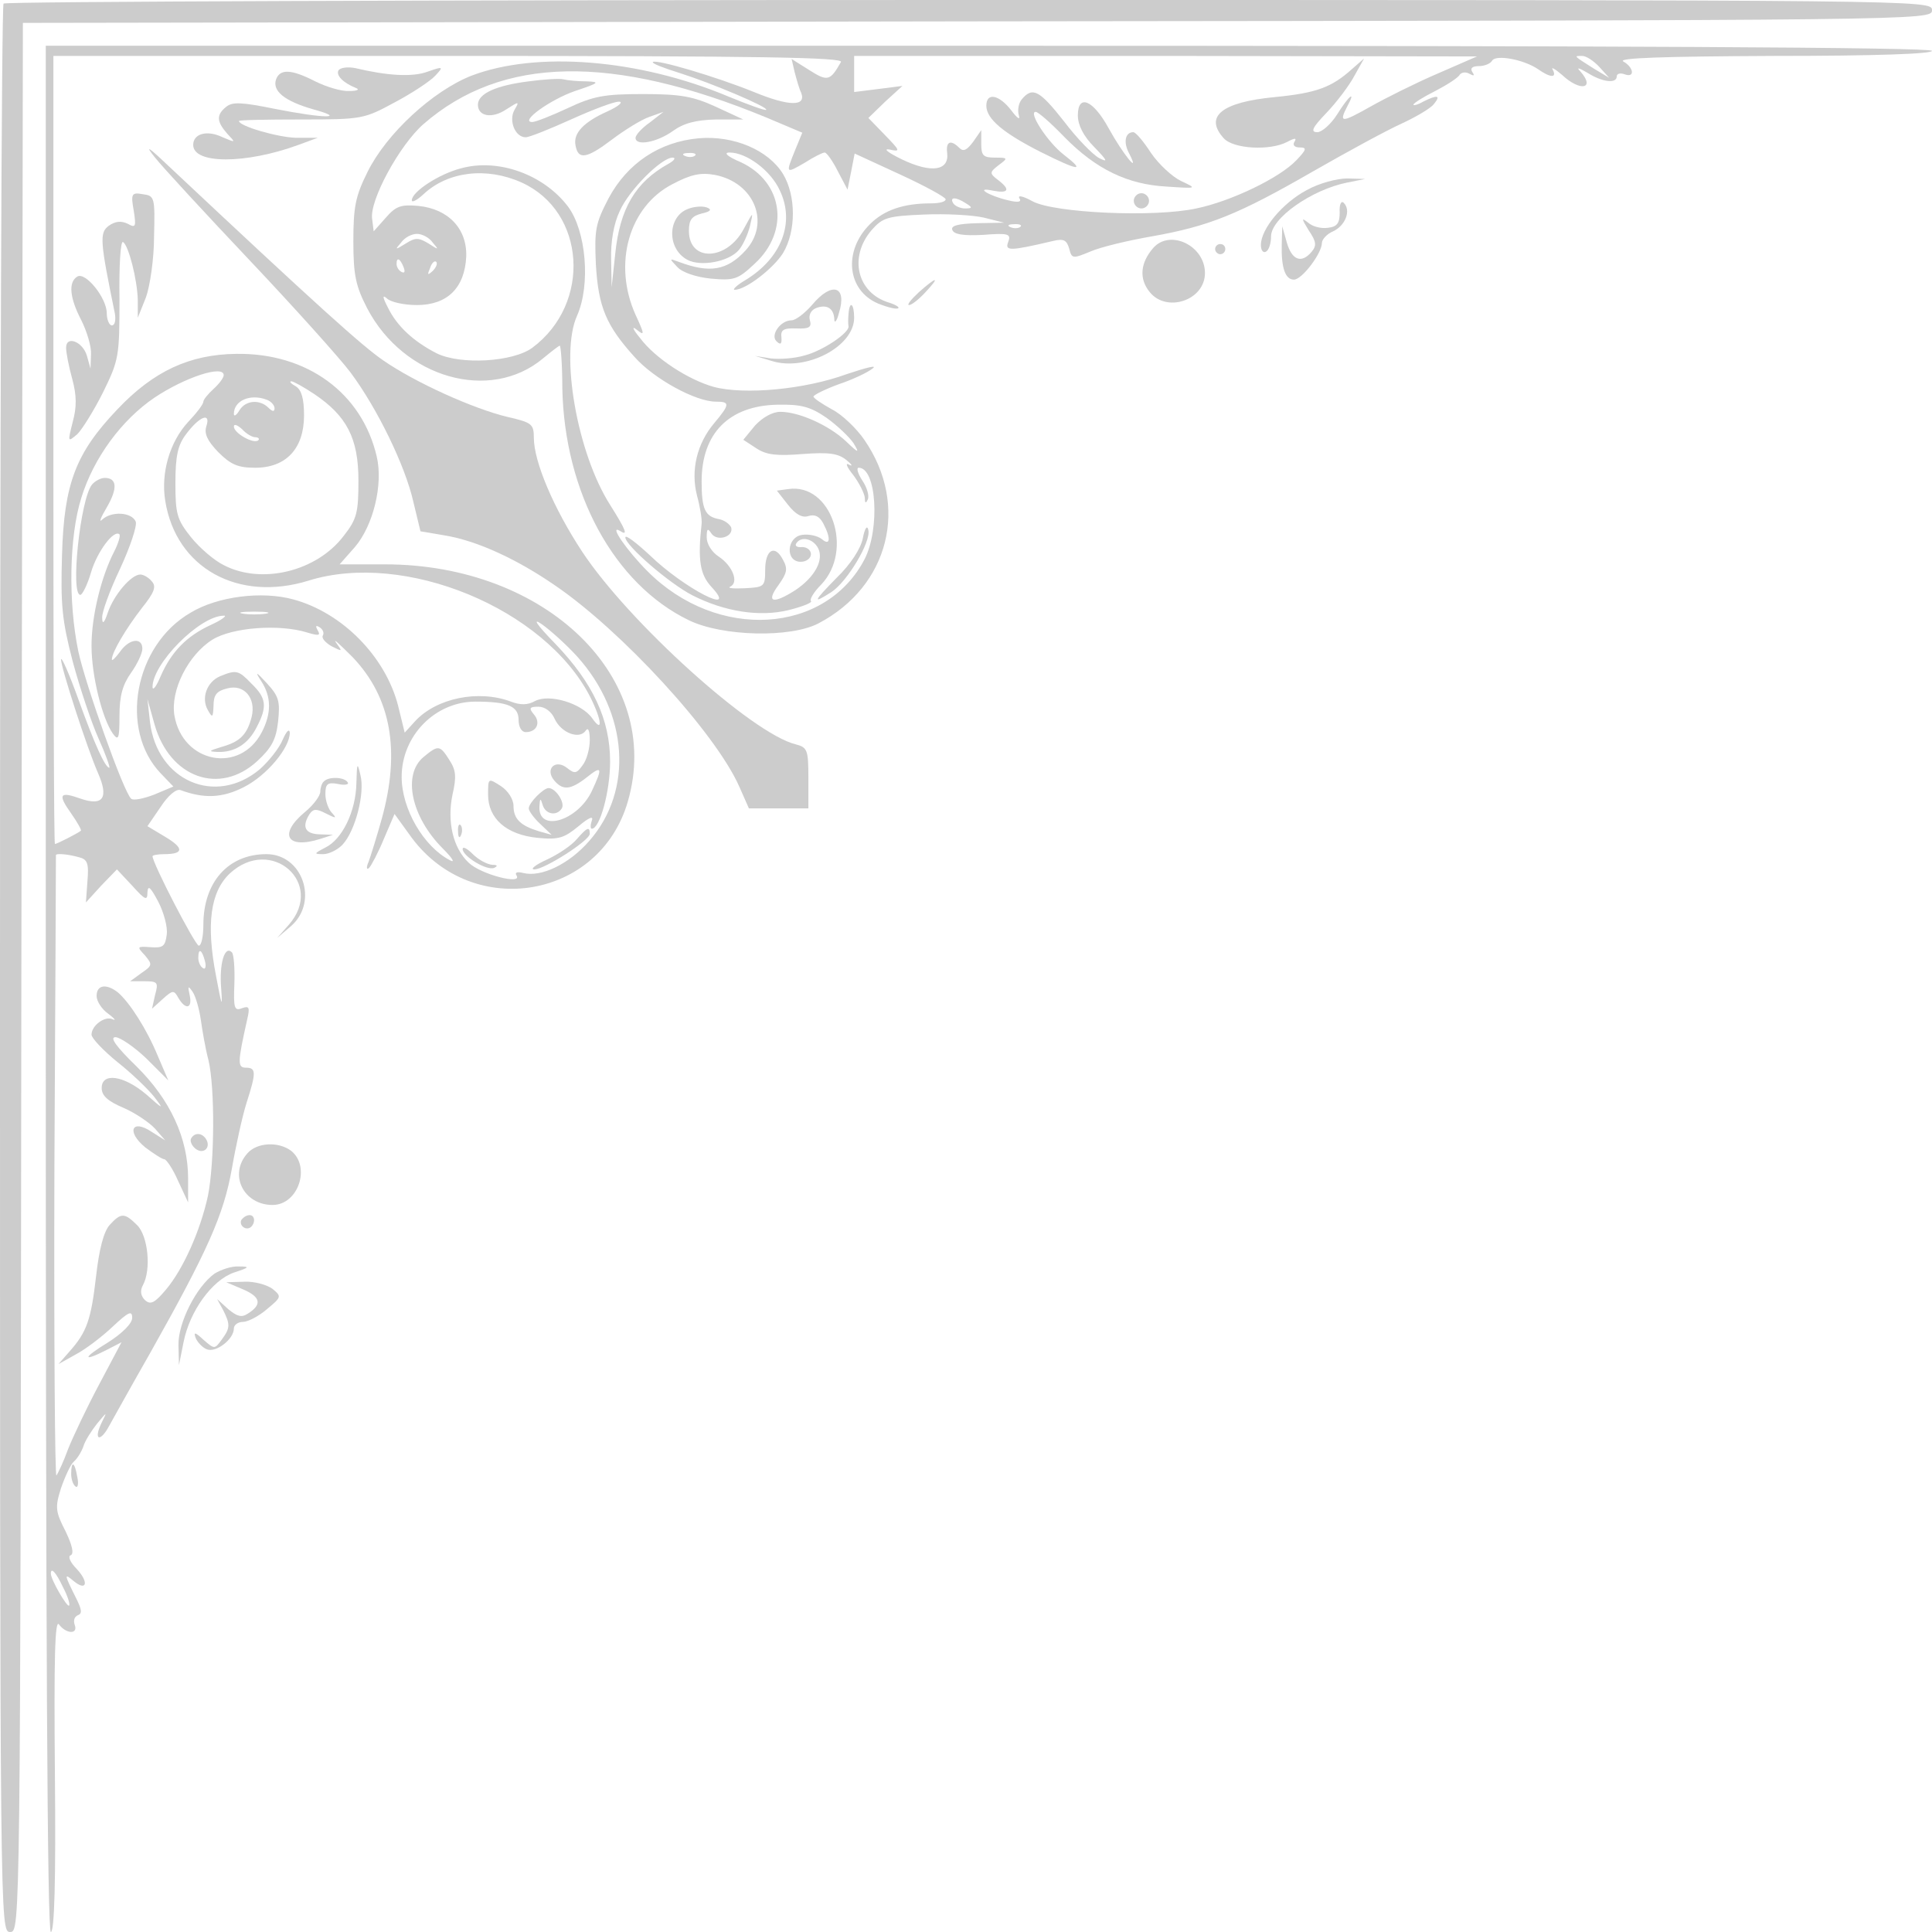
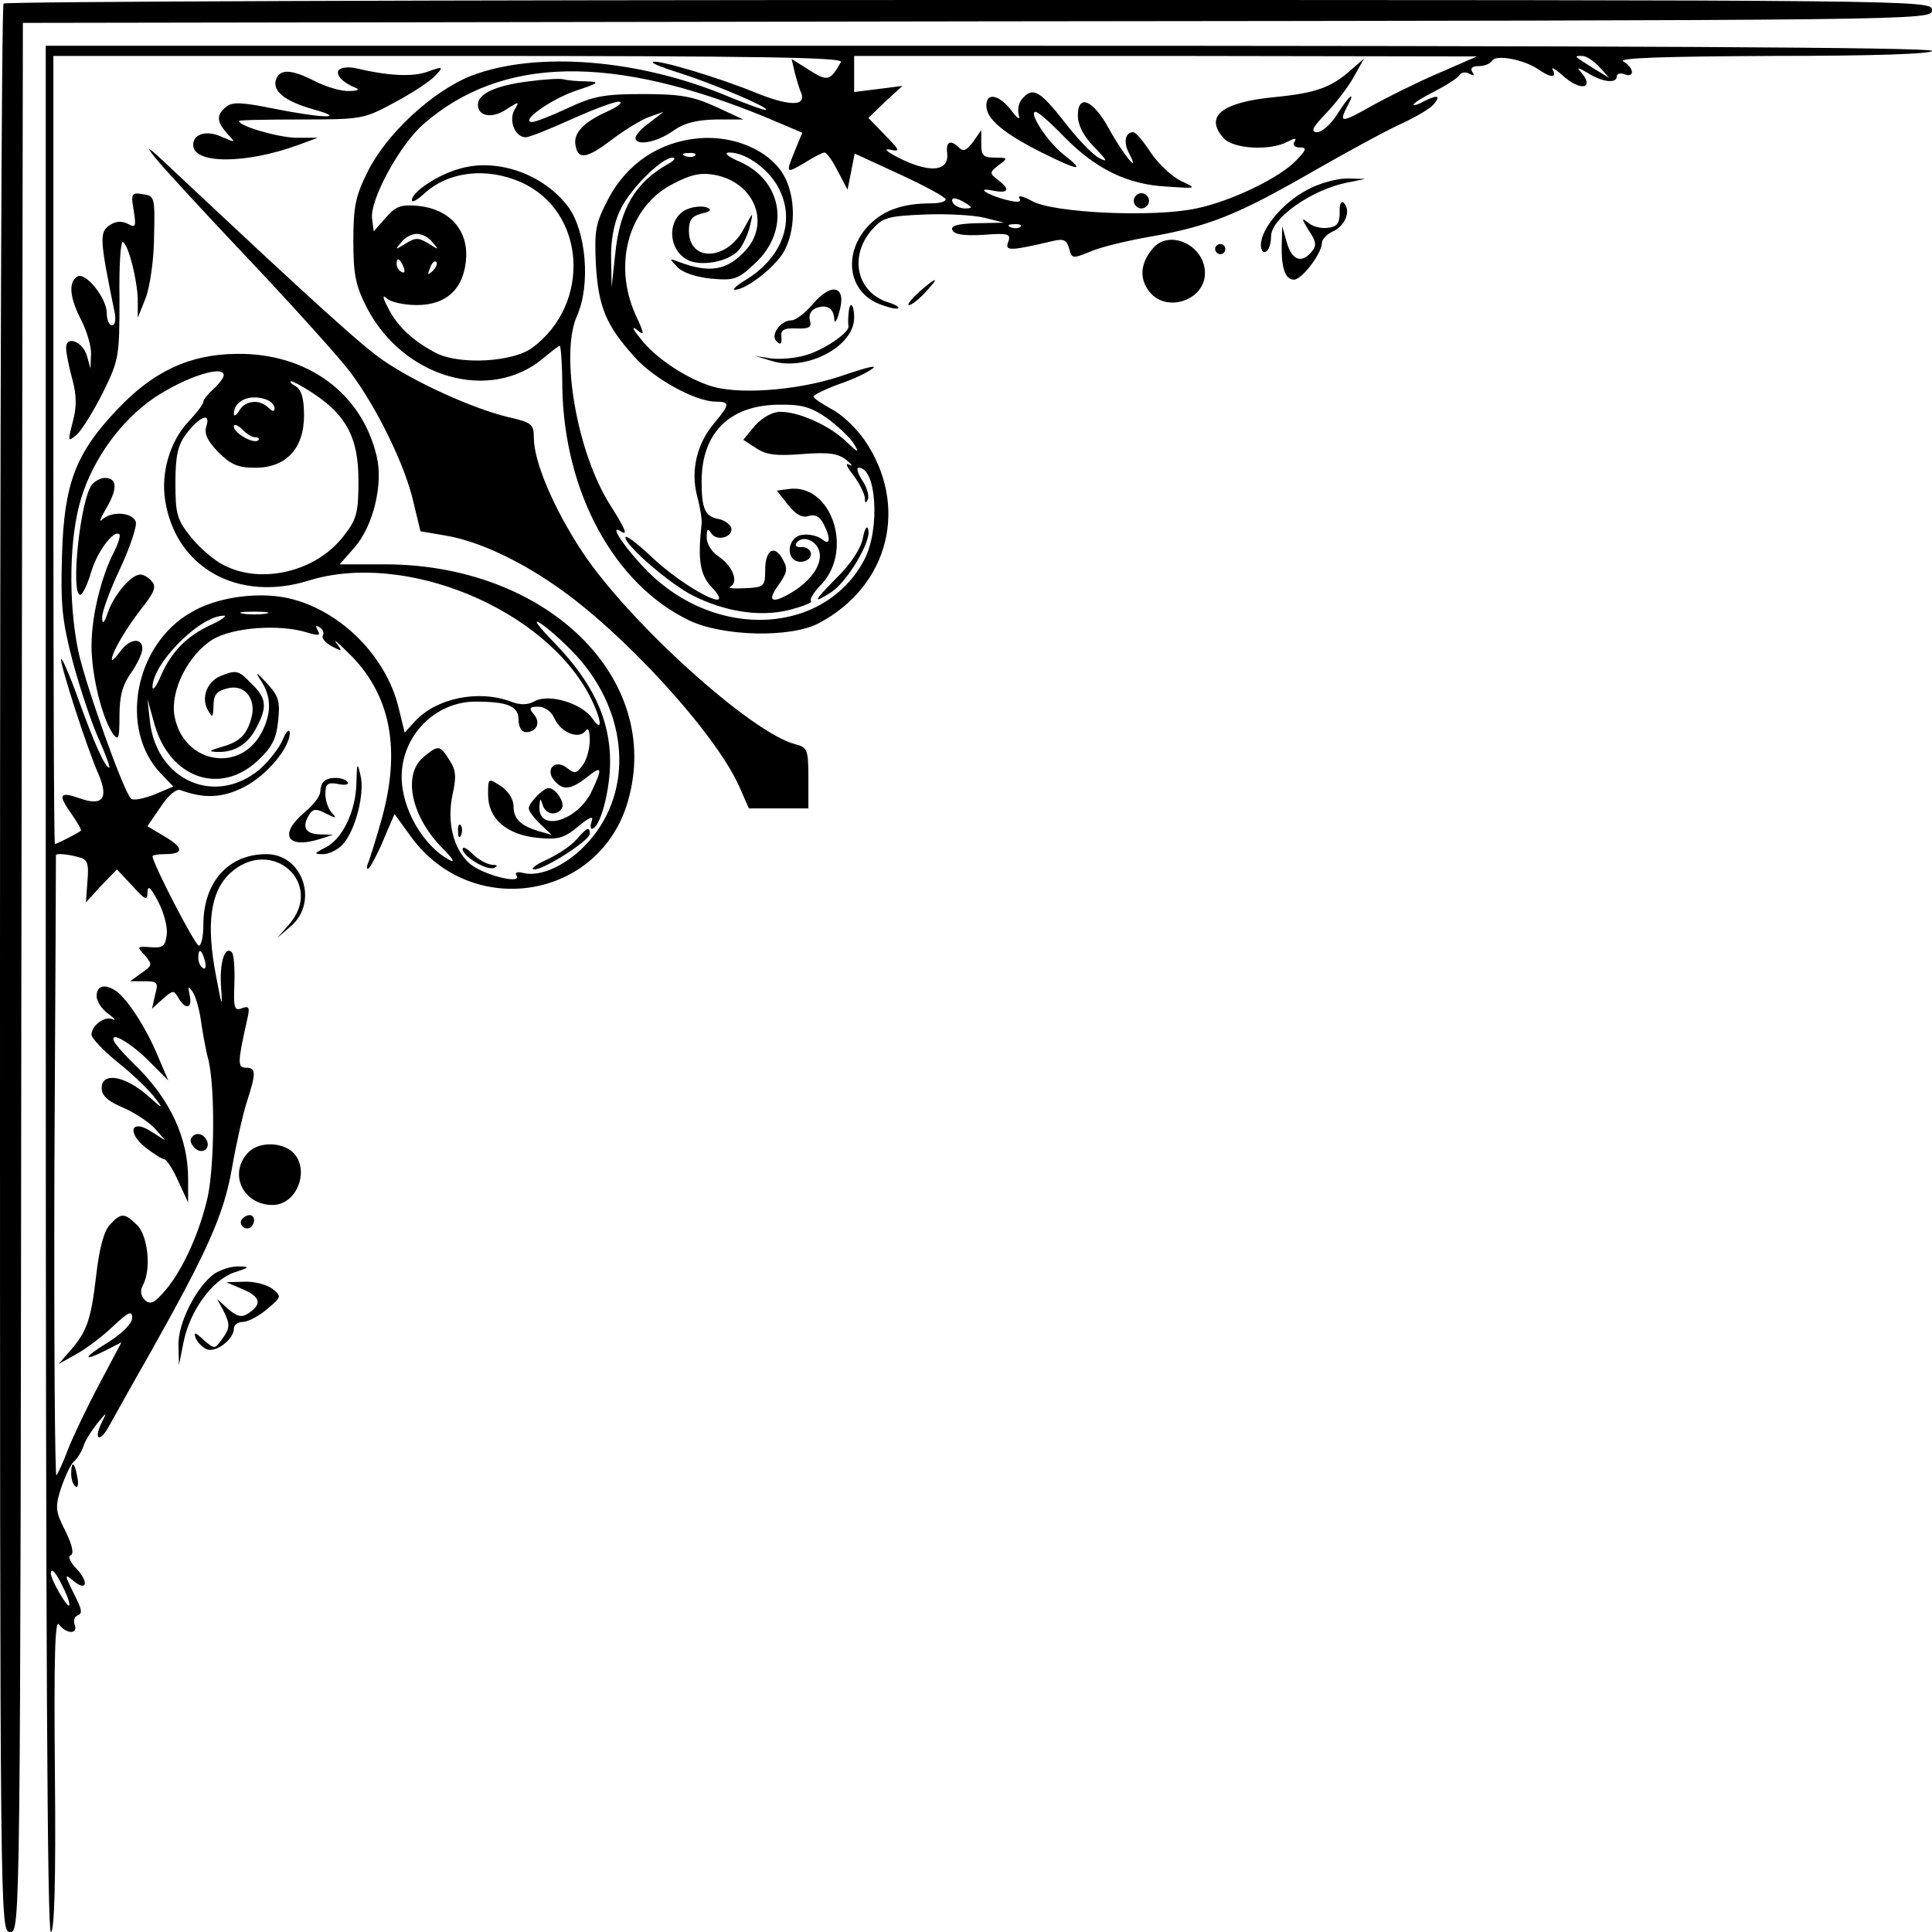
<svg xmlns="http://www.w3.org/2000/svg" viewBox="0 0 380 380">
-   <g fill="#00000033">
+   <g fill="#000000">
    <path d="M 0.7,0.7 C 0.3,1 0,86.5 0,190.7 0,379.3 0,380 2,380 4,380 4,379.2 4.2,192.2 L 4.5,4.5 192.3,4.2 C 379.2,4 380,4 380,2 380,0 379.3,0 190.7,0 86.5,0 1,0.3 0.7,0.7 Z" />
    <path d="m9 194.5c0 127.9 0.3 185.5 1 185.5s1-10 0.8-31c-0.2-22.9 0-30.6 0.8-29.5 1.4 1.9 3.8 2 3.1 0.1-0.3-0.8-0.1-1.6 0.6-1.9 0.9-0.3 0.8-1.1-0.3-3.3-2.4-4.8-2.4-5-0.6-3.5 2.6 2.2 3.2 0.4 0.7-2.3-1.3-1.3-1.8-2.5-1.2-2.7 0.7-0.3 0.3-2-1-4.7-2-3.9-2.1-4.7-0.9-8.5 0.8-2.3 1.9-4.7 2.5-5.2 0.7-0.6 1.5-1.9 1.9-3 0.3-1.1 1.6-3.1 2.7-4.5 2-2.4 2-2.4 0.9-0.2-1.7 3.5-0.3 4 1.5 0.6 0.9-1.6 4.5-8.1 8.1-14.4 11.3-20.1 14.4-27.1 16-36.1 0.8-4.6 2.1-10.5 2.9-13 1.9-5.9 1.9-6.9-0.1-6.9-1.7 0-1.7-0.9 0.2-9.4 0.6-2.5 0.4-2.8-1-2.3-1.5 0.6-1.7 0-1.5-4.8 0.1-3-0.1-5.8-0.5-6.2-1.4-1.4-2.5 2.2-2.1 7.1 0.3 4.1 0.1 3.5-1-2.4-2-10.3-1.1-16.6 2.7-20.2 8.1-7.5 18.8 1.9 11.6 10.1l-2.3 2.6 2.8-2.4c5.4-4.8 2.2-14.1-4.9-14.1-7.5 0-12.4 5.5-12.4 13.9 0 2.3-0.4 4.1-0.9 4.1-0.7 0-9.1-16.2-9.1-17.6 0-0.2 1.1-0.4 2.3-0.4 3.9 0 3.9-1.2 0.2-3.4l-3.5-2.1 2.6-3.8c1.5-2.3 3.1-3.6 3.9-3.3 4.6 1.7 8.2 1.6 12.5-0.6 4.5-2.3 9-7.7 9-10.7-0.1-0.9-0.7-0.2-1.4 1.4-0.7 1.7-2.8 4.3-4.5 5.8-8.7 7.3-20.2 2.3-21.6-9.3l-0.5-4.5 1.4 5c3 10.5 12.8 14 20.2 7.2 2.8-2.6 3.7-4.2 4.1-7.8 0.4-3.9 0.2-4.9-2.2-7.5-2.2-2.4-2.4-2.4-1.1-0.4 2 3.1 2 6.3 0.1 10-4.3 8.3-15.6 6.1-17.2-3.3-0.8-4.9 2.7-11.9 7.5-14.9 3.9-2.4 13.1-3.1 18.6-1.4 2.3 0.7 2.7 0.6 2.1-0.4-0.5-0.9-0.4-1.1 0.4-0.6 0.6 0.4 0.9 1.1 0.6 1.6s0.5 1.4 1.7 2.1c2.2 1.1 2.2 1.1 0.9-0.7-0.7-1 0.7 0.3 3.3 2.9 7.5 7.9 9.4 18.3 5.7 31.7-1 3.6-2.2 7.4-2.6 8.5-0.5 1.1-0.4 1.7 0.1 1.2 0.4-0.4 1.8-3 2.9-5.7l2.1-4.9 3.4 4.7c12.1 16.2 37 12 42.5-7.2 7-24.2-16-46.6-47.8-46.6h-8.9l3-3.4c3.6-4.2 5.6-12.3 4.3-17.8-2.9-12.5-13.7-20.4-27.6-20.2-9.2 0.1-16.3 3.4-23.4 10.9-8.2 8.6-10.5 14.6-10.9 28.6-0.3 9.9 0 12.9 2.1 21 1.4 5.2 3.7 12.1 5.1 15.2s2.3 5.7 2.1 5.7c-0.8 0-2.9-4.6-6.1-13.5-1.8-5-3.3-8.4-3.4-7.8 0 1.6 5.1 17.4 7.3 22.4 2.1 4.8 1 6.5-3.4 5-4.2-1.5-4.6-0.9-1.9 2.9 1.2 1.7 2.1 3.3 1.9 3.4-0.6 0.5-4.7 2.6-5.1 2.6-0.2 0-0.3-34.9-0.3-77.5v-77.5h77.8c62 0 77.7 0.3 77.1 1.2-2.1 3.7-2.6 3.9-6.2 1.6l-3.5-2.2 0.6 2.6c0.4 1.5 0.9 3.3 1.3 4.1 1 2.7-2.5 2.6-9.3-0.2-7.4-3-19.2-6.5-19.9-5.9-0.2 0.3 2.2 1.2 5.4 2.2 6.3 2 17.4 6.7 16.9 7.2-0.2 0.2-3.5-1-7.4-2.6-17.6-7.4-37.8-9-50.6-4.1-7.6 3-16.7 11.4-20.4 18.9-2.4 4.8-2.8 6.9-2.8 13.7 0 6.7 0.5 8.8 2.7 13.1 7.2 13.8 24.2 18.6 34.6 9.9 1.7-1.4 3.1-2.5 3.3-2.5s0.5 3.7 0.5 8.3c0.4 20.6 10.2 38.6 24.9 45.7 6.6 3.2 20 3.5 25.5 0.6 13.9-7.3 17.9-23.2 9-36.1-1.5-2.2-4.4-5-6.4-6-2-1.1-3.6-2.2-3.6-2.5s2.2-1.4 4.9-2.4c2.7-0.9 5.7-2.3 6.7-3.1 1.1-0.8-1.2-0.2-5.1 1.1-8.2 3-20.1 4.1-26.1 2.5-5-1.4-11.5-5.6-14.5-9.6-1.5-1.8-1.7-2.5-0.6-1.6 1.5 1.2 1.5 0.9-0.3-3-4.5-10-1.3-21.3 7.3-25.7 3.6-1.9 5.5-2.3 8.3-1.8 7.8 1.5 11 9.5 6 14.9-3.6 3.9-7 4.5-13.1 2.2-1.9-0.7-1.9-0.7-0.3 1 1 1.1 3.7 2 6.6 2.3 4.6 0.4 5.3 0.2 8.6-2.9 7-6.4 5.7-16.1-2.7-20-2.6-1.1-3.5-1.9-2.2-1.9 3.3 0 8.1 3.5 9.9 7.5 3 6.3 0.3 13.3-6.8 17.6-1.7 1-2.6 1.9-2.1 1.9 2.2 0 7.6-4.2 9.5-7.2 2.6-4.3 2.6-11.3 0-15.6-2.9-4.7-9.7-7.6-16.6-7-7.7 0.7-14 4.9-17.7 11.8-2.6 5-2.8 6.2-2.5 13 0.5 8.4 2 12 7.6 18.2 3.8 4.3 12 8.8 16 8.8 2.8 0 2.8 0.5-0.3 4.2-3.4 4-4.7 9.3-3.4 14.3 0.6 2.2 1 4.7 0.9 5.5-0.8 7.2-0.3 10 1.9 12.4 5.6 6-5.4 0.3-12.1-6.2-2.7-2.5-4.8-4.1-4.8-3.5 0 1.6 8.7 9.1 13.2 11.4 6.3 3.2 13.2 4.3 18.9 2.9 2.8-0.7 4.8-1.5 4.4-1.8-0.3-0.3 0.6-1.8 2-3.2 6.5-6.8 2-20.1-6.5-18.8l-2.2 0.3 2.2 2.8c1.5 1.9 2.8 2.6 4 2.2 1.3-0.4 2.2 0.1 2.9 1.4 1.6 3 1.4 4.6-0.3 3.1-0.8-0.6-2.5-1-3.8-0.8-3.1 0.4-3.4 5.3-0.3 5.3 1.1 0 2-0.7 2-1.5s-0.8-1.4-1.7-1.4c-1 0.1-1.5-0.2-1.2-0.7 0.9-1.5 3.3-1 4.3 0.9 1.2 2.3-0.6 5.7-4.5 8.3-4.4 2.8-5.8 2.4-3.3-1 1.7-2.4 1.9-3.2 0.9-5-1.6-3.1-3.5-2-3.5 2 0 3.3-0.2 3.4-4 3.6-2.2 0.1-3.5 0-2.9-0.3 1.8-0.8 0.5-4.1-2.2-5.9-1.4-0.9-2.4-2.5-2.4-3.8 0-1.7 0.2-1.9 0.9-0.8 1.1 1.7 4.5 0.7 3.9-1.2-0.3-0.6-1.3-1.4-2.4-1.6-2.7-0.5-3.4-1.9-3.4-7.4 0-9.5 5.4-14.9 14.9-15.1 4.7-0.1 6.5 0.4 9.7 2.6 2.1 1.5 4.5 3.8 5.3 5 1.2 2 1 2-1.5-0.4-3.4-3.2-9.3-5.8-12.9-5.8-1.6 0-3.5 1.1-5 2.7l-2.3 2.8 2.6 1.7c2 1.3 4 1.5 9.1 1.1 5.2-0.4 7-0.1 8.6 1.2 1.1 0.9 1.3 1.3 0.5 0.9-0.8-0.5-0.5 0.4 0.8 2 1.2 1.6 2.2 3.6 2.3 4.5 0 1.1 0.2 1.2 0.6 0.3 0.3-0.7-0.2-2.4-1.1-3.7-0.9-1.4-1.2-2.5-0.7-2.5 3.5 0 4.2 11.9 1.2 17.9-7.7 14.9-29 16.2-42.7 2.5-4.1-4.1-7.7-9.3-5.5-8 1.7 1.1 1.3 0-1.9-5.1-6.5-10.2-9.9-29.7-6.5-37.2 2.7-6.1 1.8-16.7-1.8-21.5-4.8-6.3-13.7-9.5-21-7.5-4.3 1.1-9.7 4.6-9.7 6.3 0 0.5 1 0 2.3-1.2 4.8-4.5 12.4-5.4 19.3-2.3 12.6 5.7 13.8 23.8 2.1 32.5-3.8 2.8-14.1 3.4-18.8 1.1-4.5-2.3-7.8-5.3-9.6-9-1.1-2.1-1.1-2.6-0.2-1.8 0.7 0.7 3.3 1.3 5.9 1.3 6 0 9.4-3.4 9.7-9.5 0.2-5.5-3.5-9.4-9.4-10-3.4-0.3-4.4 0-6.4 2.3l-2.4 2.7-0.3-2.4c-0.6-3.6 5.4-14.6 10.1-18.7 15.4-13.4 37.1-13.8 67.4-1.3l7.1 3-1.4 3.4c-1.9 4.7-1.9 4.7 1.9 2.5 1.7-1.1 3.5-2 3.9-2s1.6 1.7 2.6 3.7l1.9 3.6 0.7-3.5 0.7-3.6 8.9 4.1c5 2.3 9 4.5 9 4.9 0 0.5-1.3 0.8-2.9 0.8-5.4 0-9.2 1.3-12 4.1-5.3 5.3-4.5 13 1.6 15.6 2 0.8 3.7 1.2 4 0.9 0.2-0.2-0.6-0.7-1.9-1.1-6.2-1.9-7.9-8.9-3.4-14.2 2.2-2.5 3.1-2.8 10.3-3.1 4.3-0.2 9.6 0.1 11.8 0.6l4 1-5.3 0.1c-3.8 0.1-5.2 0.5-4.9 1.3 0.3 0.9 2.1 1.2 6 1 5.1-0.4 5.6-0.2 5 1.4-0.7 1.8 0.3 1.8 8.8-0.2 2.1-0.5 2.7-0.2 3.2 1.5 0.5 2 0.7 2 4.1 0.6 2-0.9 7.5-2.2 12.1-3 11.3-2 17-4.3 31.6-12.7 6.8-3.9 14.7-8.2 17.6-9.5 2.8-1.3 5.7-3 6.3-3.8 1.5-1.8 0.7-1.9-2.1-0.5-1 0.6-1.9 0.8-1.9 0.6 0-0.3 1.9-1.5 4.3-2.7 2.3-1.2 4.5-2.6 4.8-3.2 0.4-0.5 1.2-0.6 1.9-0.2 0.9 0.5 1.1 0.4 0.6-0.3-0.5-0.8 0-1.2 1.3-1.2 1.1 0 2.3-0.5 2.6-1.1 0.8-1.2 6.2-0.2 9 1.7 2.4 1.7 3.8 1.8 2.9 0.1-0.4-0.6 0.4-0.2 1.8 1 3.6 3.4 6.7 2.8 3.6-0.7-0.8-0.8-0.3-0.7 1.4 0.3 3 1.9 5.8 2.2 5.8 0.7 0-0.5 0.7-0.7 1.5-0.4 2.1 0.8 1.9-1.3-0.2-2.5-1.3-0.7 7.7-1 29.5-1.1 20.1 0 31.2-0.4 31.2-1 0-0.7-62.5-1-185.5-1h-185.5zm273.7-180c-4.2 1.8-10.2 4.8-13.2 6.5-5.7 3.2-6.2 3.2-4.5-0.1 1.8-3.3 0.3-2.1-2 1.6-1.2 1.9-3 3.5-3.9 3.5-1.4 0-1-0.9 1.8-3.8 2-2.1 4.5-5.4 5.5-7.3l1.9-3.4-2.4 2.1c-4 3.6-7 4.7-15.2 5.5-10.4 1-13.9 3.8-10 8.1 1.9 2.1 9.1 2.5 12.5 0.7 1.5-0.8 1.9-0.8 1.4 0-0.4 0.6 0 1.1 1 1.1 1.5 0 1.4 0.4-0.6 2.5-3.3 3.5-12.9 8.1-19.7 9.5-8.3 1.8-27.9 0.9-32.2-1.4-1.8-1-3-1.3-2.6-0.6 0.5 0.7-0.2 0.9-2.2 0.4-3.9-0.9-6.7-2.7-3-1.9 3.1 0.6 3.5-0.2 1-2.1-1.7-1.3-1.7-1.5 0.1-2.9 1.9-1.4 1.9-1.5-0.7-1.5-2.3 0-2.7-0.4-2.7-2.7v-2.7l-1.6 2.3c-1.2 1.6-1.9 2-2.7 1.2-1.7-1.7-2.7-1.3-2.4 1 0.4 3.5-3.1 4-8.8 1.3-2.7-1.3-3.9-2.2-2.6-2 2.3 0.5 2.2 0.3-0.9-2.9l-3.2-3.3 3.3-3.2 3.4-3.1-4.7 0.6-4.8 0.6v-7.1h61.3l61.2 0.1zm31.9-1.3 1.9 2.1-3-1.8c-4.1-2.6-4-2.5-2.3-2.5 0.8 0 2.3 1 3.4 2.2zm-177.9 17.4c-0.3 0.3-1.2 0.4-1.9 0.1-0.8-0.3-0.5-0.6 0.6-0.6 1.1-0.1 1.7 0.2 1.3 0.5zm-5.2 1.6c-6.5 3.6-9.6 8.8-10.5 17.8l-0.7 6.5-0.1-5.5c-0.1-3.4 0.5-7 1.7-9.5 1.8-4.1 8.2-10.5 10.4-10.5 0.7 0 0.3 0.6-0.8 1.2zm58.5 7.8c1.3 0.8 1.3 1-0.2 1-0.9 0-2-0.5-2.3-1-0.8-1.3 0.5-1.3 2.5 0zm10.7 4.6c-0.3 0.3-1.2 0.4-1.9 0.1-0.8-0.3-0.5-0.6 0.6-0.6 1.1-0.1 1.7 0.2 1.3 0.5zm-115.6 3.1c1.3 1.5 1.2 1.5-0.8 0.2-2-1.2-2.6-1.2-4.5 0-2.1 1.3-2.2 1.3-0.9-0.2 0.7-1 2.1-1.7 3.1-1.7s2.4 0.7 3.1 1.7zm-5.7 4.9c0.3 0.8 0.2 1.2-0.4 0.9s-1-1-1-1.6c0-1.4 0.7-1.1 1.4 0.7zm5.7 0.7c-1 0.9-1.1 0.8-0.5-0.6 0.3-1 0.9-1.5 1.2-1.2s0 1.1-0.7 1.8zm-41.1 20.5c0 0.5-0.9 1.7-2 2.7s-2 2.1-2 2.5c0 0.5-1.3 2.2-3 4-3.6 3.9-5.4 10-4.5 15.5 2.1 13.2 14.3 20 28.2 15.7 18.9-5.9 46.5 5.5 55.4 22.9 2.3 4.6 2.5 7.2 0.4 4.2s-8.5-4.9-11.3-3.4c-1.4 0.8-2.9 0.8-4.7 0.1-6.4-2.4-14.7-0.7-18.9 3.9l-2 2.2-1.3-5.3c-2.5-9.7-11-18.3-20.6-20.9-6.2-1.7-14.9-0.6-20.2 2.6-11.1 6.4-14.1 23-5.9 31.6l2.5 2.6-3.8 1.6c-2.1 0.8-4.1 1.2-4.5 0.8-1.5-1.3-9-22.5-10.4-29-2-9.7-1.8-22.6 0.6-30.2 2.4-7.8 7.9-15.3 14.4-19.7 6-4 13.6-6.5 13.6-4.4zm17.8 3.7c6.4 4.3 8.7 8.7 8.7 17 0 6.3-0.3 7.6-2.9 10.9-5.3 7-16.1 9.6-23.5 5.8-1.9-0.9-4.8-3.4-6.5-5.5-2.8-3.5-3.1-4.6-3.1-10.7 0-5.4 0.5-7.5 2.1-9.6 2.6-3.5 4.9-4.4 4-1.6-0.5 1.5 0.2 2.9 2.3 5.1 2.5 2.5 3.9 3.1 7.3 3.1 6.1 0 9.6-3.8 9.6-10.3 0-3.3-0.5-5-1.6-5.7-0.9-0.5-1.4-1-0.9-1 0.4 0 2.4 1.1 4.5 2.5zm-9.4 1.1c0.9 0.3 1.6 1.1 1.6 1.7 0 0.7-0.4 0.7-1.2-0.1-1.7-1.7-4.5-1.5-5.7 0.5-0.6 1-1.1 1.3-1.1 0.7 0-2.6 3.2-4 6.4-2.8zm-2.2 7.4c0.6 0 0.9 0.3 0.6 0.6-0.9 0.8-4.8-1.4-4.8-2.7 0-0.6 0.7-0.3 1.6 0.5 0.8 0.9 2 1.6 2.6 1.6zm2.1 34.7c-1.3 0.2-3.3 0.2-4.5 0-1.3-0.2-0.3-0.4 2.2-0.4s3.5 0.2 2.3 0.4zm-10.8 2.2c-4.8 2.2-7.8 5.3-9.9 10.1-0.8 1.9-1.5 2.9-1.6 2.2-0.1-4.6 9.3-14.1 14-14.1 0.8-0.1-0.3 0.8-2.5 1.8zm72 6.2c10.1 11.2 11.1 26.4 2.4 36.3-4 4.6-9.5 7.2-13 6.3-1.2-0.3-1.7-0.1-1.3 0.5 1.2 1.9-7-0.2-9.4-2.5-3.1-2.9-4.3-8.1-3.2-13.4 0.8-3.5 0.7-4.8-0.6-6.8-1.9-3-2.2-3-5.1-0.6-4.2 3.5-2.4 11.8 3.8 18 1.9 1.9 2.5 2.9 1.4 2.3-5.2-2.7-9.5-10.1-9.5-16.4 0-8.1 6.6-14.8 14.5-14.8 6.4 0 8.5 0.9 8.5 3.6 0 1.4 0.6 2.4 1.4 2.4 2.2 0 3-1.9 1.6-3.5-1-1.2-0.9-1.5 0.9-1.5 1.3 0 2.6 1 3.2 2.4 1.3 2.8 4.9 4.1 6.1 2.3 0.5-0.7 0.8 0 0.8 1.9 0 1.6-0.6 3.9-1.4 4.9-1.2 1.7-1.6 1.7-3 0.6-2.3-1.9-4.5 0.1-2.6 2.4 1.7 2 3.2 1.9 6.4-0.6 3-2.4 3.2-2 1 2.7-2.8 5.9-10.6 8.2-10.3 3 0.1-1.6 0.2-1.7 0.6-0.4 0.5 2 2.8 2.4 3.8 0.8 0.7-1.1-1.2-4-2.6-4-1 0-3.9 2.9-3.9 4 0 0.5 1 1.9 2.3 3.1l2.2 2.1-2.5-0.7c-3.6-1.1-5-2.4-5-5 0-1.3-1.1-3-2.5-3.9-2.5-1.6-2.5-1.6-2.5 1.7 0 4.7 3.6 7.9 9.8 8.5 4.1 0.4 5.2 0 8-2.3 2-1.7 3-2.1 2.6-1.1-0.3 0.9-0.3 1.6 0 1.6 1.6 0 3.6-7.4 3.6-13.2 0-8.3-3.4-15.5-10.8-23.2-3.7-3.8-4.6-5.2-2.6-3.8 1.7 1.2 4.8 4 6.9 6.3zm-98 39.5c1.7 0.4 2 1.2 1.7 4.7l-0.3 4.2 3-3.3 3.1-3.2 3 3.2c2.6 2.9 3 3 3 1.3 0.1-1.5 0.6-1 2.1 1.8 1.1 2.1 1.9 5 1.7 6.5-0.3 2.3-0.7 2.7-3.2 2.5-2.7-0.2-2.7-0.1-1.1 1.6 1.5 1.8 1.5 2-0.7 3.5l-2.2 1.6h2.8c2.6 0 2.8 0.2 2.1 2.7l-0.6 2.7 2.1-1.9c2-1.8 2.2-1.8 3.1-0.2 1.4 2.4 2.8 2.1 2.2-0.6-0.4-1.8-0.3-1.9 0.6-0.6 0.6 0.9 1.3 3.4 1.6 5.5s0.9 5.7 1.5 7.9c1.3 5.5 1.2 20.2-0.1 26.7-1.5 6.9-4.9 14.5-8.3 18.5-2.2 2.6-3 3-4.1 2-0.8-0.8-1-1.8-0.4-2.9 1.7-3.1 1-9.7-1.1-11.8-2.5-2.5-3.2-2.5-5.4-0.1-1.2 1.3-2.1 4.8-2.7 10.1-1 8.6-1.8 11-5.3 14.9l-2.1 2.4 3.4-1.9c1.9-1 5.2-3.5 7.3-5.5 3.1-2.9 3.8-3.2 3.8-1.7 0 1.1-1.9 3-4.7 4.8-5.1 3.1-5.2 4-0.3 1.5l2.9-1.5-4.4 8.3c-2.4 4.5-5.1 10.2-6.1 12.7-0.9 2.5-2 4.8-2.3 5.2s-0.5-26.8-0.4-60.5c0.2-33.7 0.3-61.3 0.3-61.5 0-0.4 2.4-0.2 4.5 0.4zm24.8 20.4c0.3 1.1 0.1 1.8-0.4 1.4-0.5-0.3-0.9-1.2-0.9-2 0-2 0.7-1.7 1.3 0.6zm-27.9 123.2c0.9 1.7 1.4 3.3 1.2 3.6-0.4 0.4-3.6-5.1-3.6-6.3 0-1.3 1-0.3 2.4 2.7z" />
    <path d="m201 19.5c-0.7 0.8-0.9 2.3-0.6 3.2 0.3 1-0.3 0.6-1.5-1-2.4-3.1-4.9-3.6-4.9-0.9 0 2.6 3.4 5.4 10.7 9.1 7.6 3.8 8.9 3.9 4.5 0.5-3.2-2.5-7-8.4-5.5-8.4 0.5 0 3 2.2 5.7 5 6.2 6.3 12.4 9.3 20.1 9.7 6 0.4 6 0.4 2.8-1.1-1.7-0.8-4.4-3.3-5.9-5.5-1.5-2.3-3-4.1-3.5-4.1-1.6 0-2 2-0.8 4.2 2.3 4.5-1.3 0-4-4.9-3.1-5.7-6.1-6.9-6.1-2.6 0 1.9 1.1 4.1 3.3 6.3 2.5 2.6 2.7 3 0.9 2.1-1.3-0.7-4.4-3.9-6.9-7.2-4.8-6.1-6.2-6.9-8.3-4.4z" />
    <path d="m223 39.5c0 0.8 0.7 1.5 1.5 1.5s1.5-0.7 1.5-1.5-0.7-1.5-1.5-1.5-1.5 0.7-1.5 1.5z" />
    <path d="m18.1 95.3c-2.3 2.8-4.3 21.7-2.3 21.7 0.4 0 1.4-2 2.1-4.4 1.2-4.1 4.5-8.5 5.6-7.5 0.2 0.3-0.2 1.7-1 3.3-2.6 5-4.5 12.8-4.5 18.6 0 5.9 2.1 14.3 4.2 17.3 1.1 1.5 1.3 1 1.3-3.5 0-3.9 0.6-6.1 2.3-8.5 1.2-1.7 2.2-3.8 2.2-4.7 0-2.3-2.6-2-4.4 0.6-0.9 1.2-1.6 1.9-1.6 1.5 0-1.4 2.8-6.1 5.9-10.1 2.4-3 2.9-4.2 2-5.2-0.6-0.8-1.7-1.4-2.3-1.4-1.8 0-5.2 4-6.4 7.5-0.7 2.1-1.1 2.4-1.1 1-0.1-1 1.5-5.4 3.5-9.6 2-4.3 3.4-8.5 3.1-9.3-0.8-1.9-4.8-2.1-6.6-0.4-0.7 0.7-0.3-0.4 0.9-2.4 2.2-3.8 2-5.8-0.4-5.8-0.8 0-1.9 0.6-2.5 1.3z" />
    <path d="m90.1 163.6c0 1.1 0.3 1.4 0.6 0.6 0.3-0.7 0.2-1.6-0.1-1.9-0.3-0.4-0.6 0.2-0.5 1.3z" />
    <path d="m113.4 165.1c-1 1.2-3.7 3-5.9 4s-3.3 1.9-2.4 1.9c2 0 10.9-5.7 10.9-7 0-1.5-0.5-1.3-2.6 1.1z" />
    <path d="m91 167c0 1.4 4.7 4.3 6.2 3.7 0.8-0.4 0.6-0.6-0.4-0.6-1-0.1-2.7-1-3.8-2.1s-2-1.6-2-1z" />
    <path d="m19 195.9c0 1 1 2.6 2.3 3.5 1.2 0.9 1.6 1.4 0.9 1.1-1.5-0.8-4.2 1.2-4.2 3 0 0.7 2.3 3.1 5.1 5.4 2.8 2.2 6 5.3 7.2 6.8 2 2.6 1.9 2.6-1.6-0.5-4.4-3.7-8.7-4.3-8.7-1.2 0 1.5 1.2 2.6 4.3 3.9 2.3 1 5.1 2.9 6.2 4.1l2 2.3-2.7-1.7c-3.9-2.6-5 0-1.2 3.1 1.6 1.2 3.3 2.3 3.7 2.3s1.7 1.9 2.7 4.2l2 4.3v-4.7c0-7.9-3.5-15.5-10.2-22.1-3.9-3.8-5.3-5.7-4.1-5.7 0.9 0 3.7 1.9 6.1 4.2l4.3 4.3-2.1-4.9c-2.2-5.3-5.5-10.4-7.8-12.4-2.3-1.8-4.2-1.5-4.2 0.7z" />
    <path d="m37.6 223.9c-0.3 0.5 0.1 1.4 0.8 2 1.6 1.3 3.2-0.2 2.1-1.9-0.8-1.2-2.2-1.3-2.9-0.1z" />
    <path d="m66.6 13.8c-0.6 1 0.9 2.5 3.4 3.5 0.8 0.3 0.3 0.6-1.3 0.6-1.5 0.1-4.5-0.8-6.7-1.9-4.7-2.4-6.9-2.5-7.7-0.4-0.8 2.3 1.7 4.3 7.3 5.9 6.9 1.9 2 1.8-7.6-0.1-6.4-1.3-8.3-1.4-9.5-0.4-2 1.6-1.9 2.9 0.2 5.3 1.7 1.8 1.7 1.8-0.9 0.7-3.1-1.5-5.8-0.7-5.8 1.5 0 3.8 10.3 3.8 20.7 0l3.8-1.4h-4.3c-3.6-0.1-11.2-2.3-11.2-3.3 0-0.2 5.5-0.3 12.2-0.3 12.1 0 12.4-0.1 18.5-3.4 3.4-1.8 7-4.2 7.9-5.2 1.7-1.8 1.6-1.9-1.5-0.8-3 1.1-7.9 0.8-14.2-0.7-1.5-0.3-2.9-0.1-3.3 0.4z" />
    <path d="m104 16c-6.4 0.8-10 2.4-10 4.6 0 2.3 2.8 2.8 5.6 0.9 2.5-1.6 2.6-1.6 1.6 0.1-1.2 2.1 0.1 5.4 2.2 5.4 0.7 0 4.7-1.6 8.9-3.5s8.4-3.5 9.4-3.5 0 0.9-2.2 1.9c-4.7 2.1-6.8 4.3-6.3 6.7 0.5 2.9 2.2 2.6 7.1-1.1 2.5-1.9 5.9-4 7.4-4.5l2.8-1-2.7 2.1c-1.6 1.1-2.8 2.5-2.8 3 0 1.7 4.2 0.9 7.3-1.3 2.2-1.6 4.6-2.2 8.5-2.3h5.4l-5.4-2.5c-4.4-2-6.8-2.5-14.3-2.5-7.7 0-9.8 0.4-14.9 2.8-3.2 1.5-6.3 2.7-6.9 2.7-2.6 0 3.5-4.4 8.4-6.1 4.8-1.6 5-1.8 2.2-1.9-1.7 0-3.7-0.2-4.5-0.4-0.7-0.2-3.8 0-6.8 0.4z" />
    <path d="m30.5 31c1.5 1.9 9.9 11 18.6 20.2s17.6 19.1 19.8 22c5.3 7.1 10.8 18.4 12.4 25.5l1.4 5.8 4.7 0.8c6.2 1 14 4.5 21.7 9.8 13.1 8.9 31.6 29 36.3 39.6l1.9 4.3h11.7v-6c0-5.5-0.2-6-2.5-6.6-8.6-2.1-32.9-24.1-42-37.9-5.6-8.5-9.5-17.7-9.5-22.4 0-2.7-0.4-3-5.2-4.1-6.7-1.6-18.2-6.8-24.4-11.1-4.1-2.8-12.9-10.7-42.3-38.3-4-3.8-4.7-4.2-2.6-1.6z" />
    <path d="m257 37.4c-4.7 2.5-9 7.6-9 10.8 0 1.1 0.5 1.6 1 1.3 0.6-0.3 1-1.7 1-3 0-3.6 8-9.2 15-10.6l3.5-0.7-3.5-0.1c-2 0-5.5 0.9-8 2.3z" />
    <path d="m26.3 41.4c0.5 3.2 0.4 3.5-1.2 2.6-1.3-0.6-2.4-0.5-3.7 0.4-1.9 1.4-1.7 3.1 1.2 17.3 0.2 1.3 0 2.3-0.6 2.3-0.5 0-1-1.1-1-2.4 0-3-4.2-8.2-5.8-7.2-1.8 1.1-1.5 4.2 0.8 8.6 1.1 2.2 2 5.2 1.9 6.7l-0.1 2.8-0.7-2.5c-0.8-2.8-4.1-4.1-4.1-1.6 0 0.9 0.5 3.6 1.2 6.1 0.9 3.3 0.9 5.6 0.1 8.5-1 4-1 4 0.9 2.4 1-1 3.3-4.7 5.1-8.3 3.1-6.3 3.2-7.1 3.2-18.3-0.1-6.4 0.2-11.5 0.7-11.2 1.1 0.7 2.8 7.4 2.9 11.4v3.5l1.6-4c0.8-2.2 1.6-7.6 1.6-12 0.2-7.7 0.1-8-2.2-8.3-2.2-0.4-2.4-0.1-1.8 3.2z" />
    <path d="m263.5 41.8c0 2.1-0.5 2.8-2.3 3-1.3 0.2-3-0.2-3.9-1-1.4-1.1-1.3-0.8 0.1 1.5 1.5 2.2 1.6 3 0.6 4.2-2 2.4-3.9 1.7-4.9-1.8l-0.9-3.2-0.1 3.7c-0.1 4.5 0.7 6.8 2.4 6.8 1.6 0 5.5-5.2 5.5-7.2 0-0.7 1-1.8 2.2-2.3 2.4-1.1 3.6-4.1 2.1-5.6-0.5-0.5-0.9 0.3-0.8 1.9z" />
    <path d="m135.3 41.1c-4 1.5-4.2 7.8-0.1 10 2.6 1.4 8.1 0.4 10.1-1.9 0.8-0.9 1.8-3.1 2.2-4.7 0.7-3 0.7-3-1.2 0.5-3.3 6.3-10.8 6.6-10.8 0.4 0-2.2 0.6-2.9 2.5-3.4 1.8-0.4 2.1-0.8 1-1.2-0.8-0.3-2.5-0.2-3.7 0.3z" />
    <path d="m226.8 48.8c-2.5 2.9-2.8 6-0.7 8.6 3.3 4.2 10.9 1.7 10.9-3.7s-6.9-8.7-10.2-4.9z" />
    <path d="m239 49c0 0.5 0.5 1 1 1 0.6 0 1-0.5 1-1 0-0.6-0.4-1-1-1-0.5 0-1 0.4-1 1z" />
    <path d="m180.7 57.5c-1.5 1.4-2.4 2.5-1.9 2.5s1.9-1.1 3.2-2.5c3-3.2 2.3-3.2-1.3 0z" />
    <path d="m159.7 60c-1.4 1.6-3.2 3-4 3-2.2 0-4.2 2.9-3 4.1 0.8 0.8 1.1 0.6 1-0.7-0.2-1.5 0.4-1.9 2.9-1.8s3.1-0.2 2.7-1.6c-0.3-1 0.2-2 1.2-2.4 2.1-0.8 3.5 0 3.6 2.2 0 0.9 0.5 0.4 0.9-1.2 1.7-5.4-1.4-6.3-5.3-1.6z" />
    <path d="m166.9 61.7c-0.1 1-0.1 2.1 0 2.5 0.1 1.3-5.1 4.8-8.6 5.7-2 0.6-4.9 0.8-6.7 0.6l-3.1-0.5 3.3 1c6.7 2.1 16.2-2.8 16.2-8.5 0-2.8-0.9-3.5-1.1-0.8z" />
    <path d="m169.7 105.9c-0.4 2-2.4 5.1-5.1 7.7-4.7 4.8-4.9 5.3-1 2.8 3.1-2.1 7.7-9.8 7.2-12.1-0.2-1.1-0.7-0.5-1.1 1.6z" />
    <path d="m43.3 133c-2.6 1.1-3.8 4.3-2.4 6.7 0.9 1.6 1 1.4 1.1-0.9 0-2.1 0.6-2.9 2.7-3.4 3.3-0.9 5.7 1.9 4.8 5.6-0.9 3.5-2.3 4.9-5.9 5.9-2.6 0.8-2.7 0.9-0.8 1 3.3 0.1 6-1.5 7.7-4.9 2.1-4 1.9-5.7-1-8.5-2.6-2.7-3-2.8-6.2-1.5z" />
    <path d="m70.1 154c-0.1 5.6-2.8 11.1-6.1 12.7-2.3 1.2-2.3 1.3-0.4 1.3 1.1 0 2.9-0.9 3.8-1.9 2.5-2.7 4.4-10.1 3.5-13.6-0.6-2.7-0.7-2.5-0.8 1.5z" />
    <path d="m63.7 153.7c-0.4 0.3-0.7 1.3-0.7 2 0 0.8-1.3 2.6-3 4-5.3 4.4-3.6 7.4 3 5.3l2.5-0.8-2.7-0.1c-2.8-0.1-3.5-1.5-1.9-4 0.7-1 1.3-1.1 3.2-0.1 2 1 2.2 1 1.2-0.1-0.7-0.7-1.3-2.4-1.3-3.7 0-2 0.4-2.4 2.5-2 1.3 0.3 2.2 0.1 1.9-0.3-0.6-1.1-3.8-1.2-4.7-0.2z" />
    <path d="m48.7 226.8c-3.8 4.2-0.8 10.2 4.9 10.2 5.1 0 7.6-7.6 3.6-10.7-2.5-1.8-6.6-1.6-8.5 0.5z" />
    <path d="m47.5 239.9c-0.6 1.1 0.9 2.3 1.9 1.4 0.9-0.9 0.7-2.3-0.3-2.3-0.6 0-1.2 0.4-1.6 0.9z" />
    <path d="m42.2 250.5c-3.6 2.6-7.2 9.7-7.1 14.1l0.1 3.9 0.9-4.5c1.2-6.1 5.6-12.2 9.9-13.7 3.1-1 3.2-1.2 1-1.2-1.4-0.1-3.5 0.6-4.8 1.4z" />
    <path d="m47.8 253.6c3.5 1.5 3.8 3 0.9 4.8-1.2 0.8-2.1 0.5-3.8-0.9l-2.2-2 1.2 2.2c1.4 2.8 1.4 3.5-0.3 5.8-1.4 1.9-1.4 1.9-3.6 0-1.6-1.5-2-1.6-1.5-0.3 0.4 0.9 1.4 1.9 2.2 2.2 1.8 0.7 5.3-2 5.3-4.1 0-0.7 0.8-1.3 1.8-1.3 0.9 0 3.1-1.1 4.7-2.5 2.9-2.4 2.9-2.5 1.1-4-1.1-0.8-3.6-1.5-5.5-1.4l-3.6 0.1z" />
    <path d="m14 289.9c0 1.1 0.4 2.2 0.9 2.5 0.4 0.3 0.6-0.6 0.3-1.9-0.5-3-1.2-3.3-1.2-0.6z" />
  </g>
</svg>
